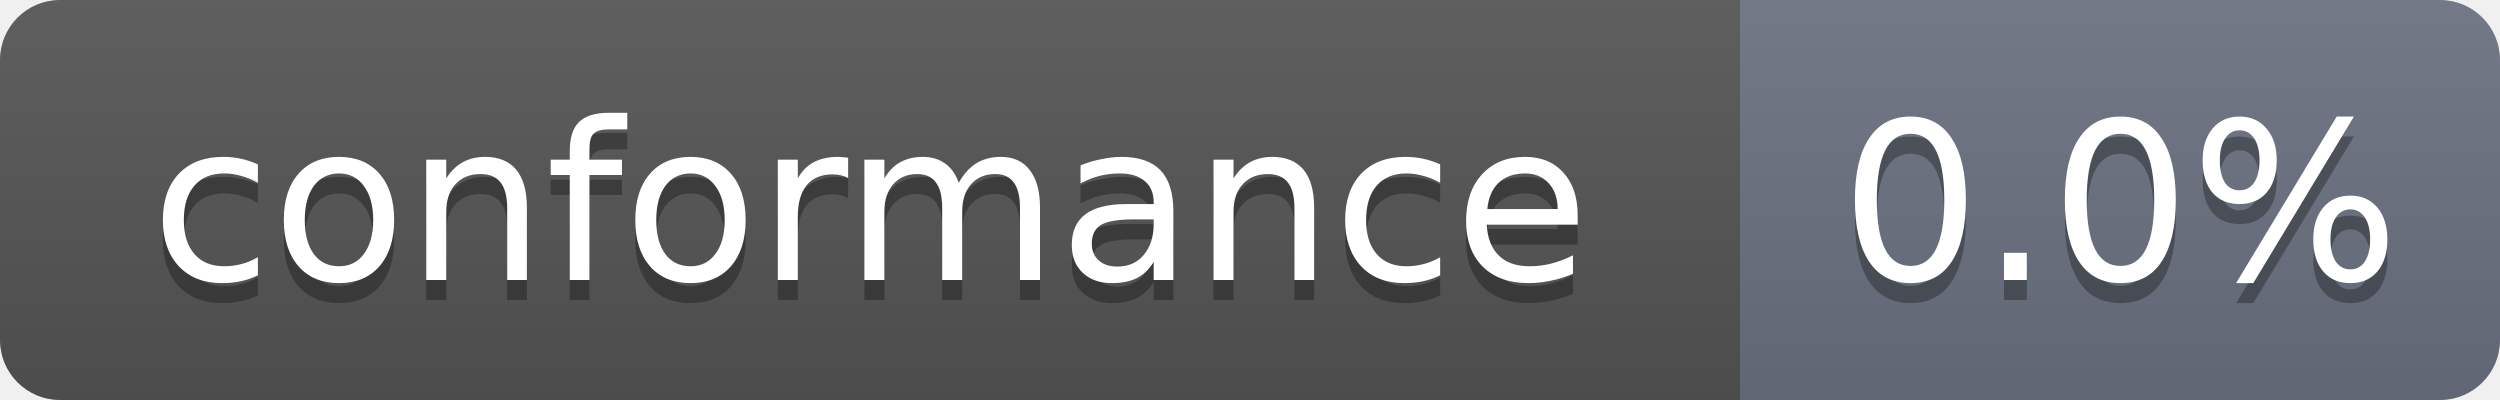
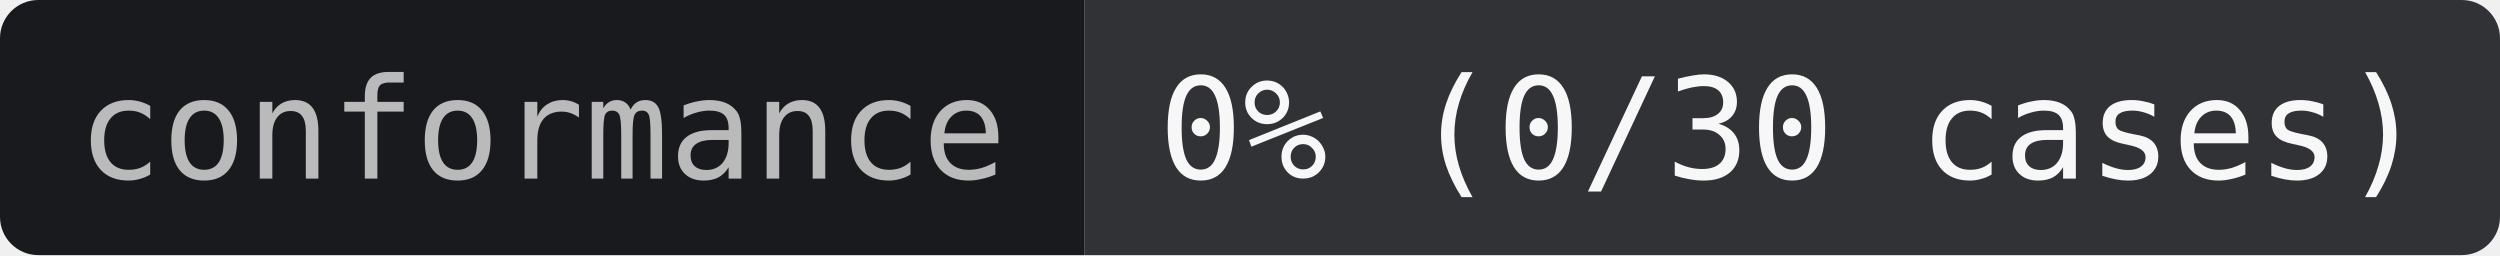
- <svg xmlns="http://www.w3.org/2000/svg" width="125" height="20">
-   <linearGradient id="smooth" x2="0" y2="100%">
-     <stop offset="0" stop-color="#bbb" stop-opacity=".1" />
-     <stop offset="1" stop-opacity=".1" />
-   </linearGradient>
-   <clipPath id="round">
-     <rect width="125" height="20" rx="3" fill="#fff" />
+ <svg xmlns="http://www.w3.org/2000/svg" width="196" height="20" role="img" aria-label="conformance: 0% (0/30 cases)">
+   <clipPath id="r">
+     <rect width="196" height="20" rx="3" />
  </clipPath>
-   <g clip-path="url(#round)">
-     <rect width="87" height="20" fill="#555" />
-     <rect x="87" width="38" height="20" fill="#6b7280" />
-     <rect width="125" height="20" fill="url(#smooth)" />
+   <g clip-path="url(#r)">
+     <rect width="85" height="20" fill="#181A1D" />
+     <rect x="85" width="111" height="20" fill="#303235" />
  </g>
-   <g fill="#fff" text-anchor="middle" font-family="DejaVu Sans,Verdana,Geneva,sans-serif" font-size="11">
-     <text x="43.5" y="15" fill="#010101" fill-opacity=".3">conformance</text>
-     <text x="43.5" y="14">conformance</text>
-     <text x="106.0" y="15" fill="#010101" fill-opacity=".3">0.0%</text>
-     <text x="106.0" y="14">0.0%</text>
+   <g text-anchor="middle" font-family="JetBrains Mono,IBM Plex Mono,SFMono-Regular,Menlo,Consolas,monospace" font-size="11">
+     <text x="42.5" y="14" fill="#BABABB">conformance</text>
+     <text x="140.5" y="14" fill="#F7F7F7">0% (0/30 cases)</text>
  </g>
</svg>
